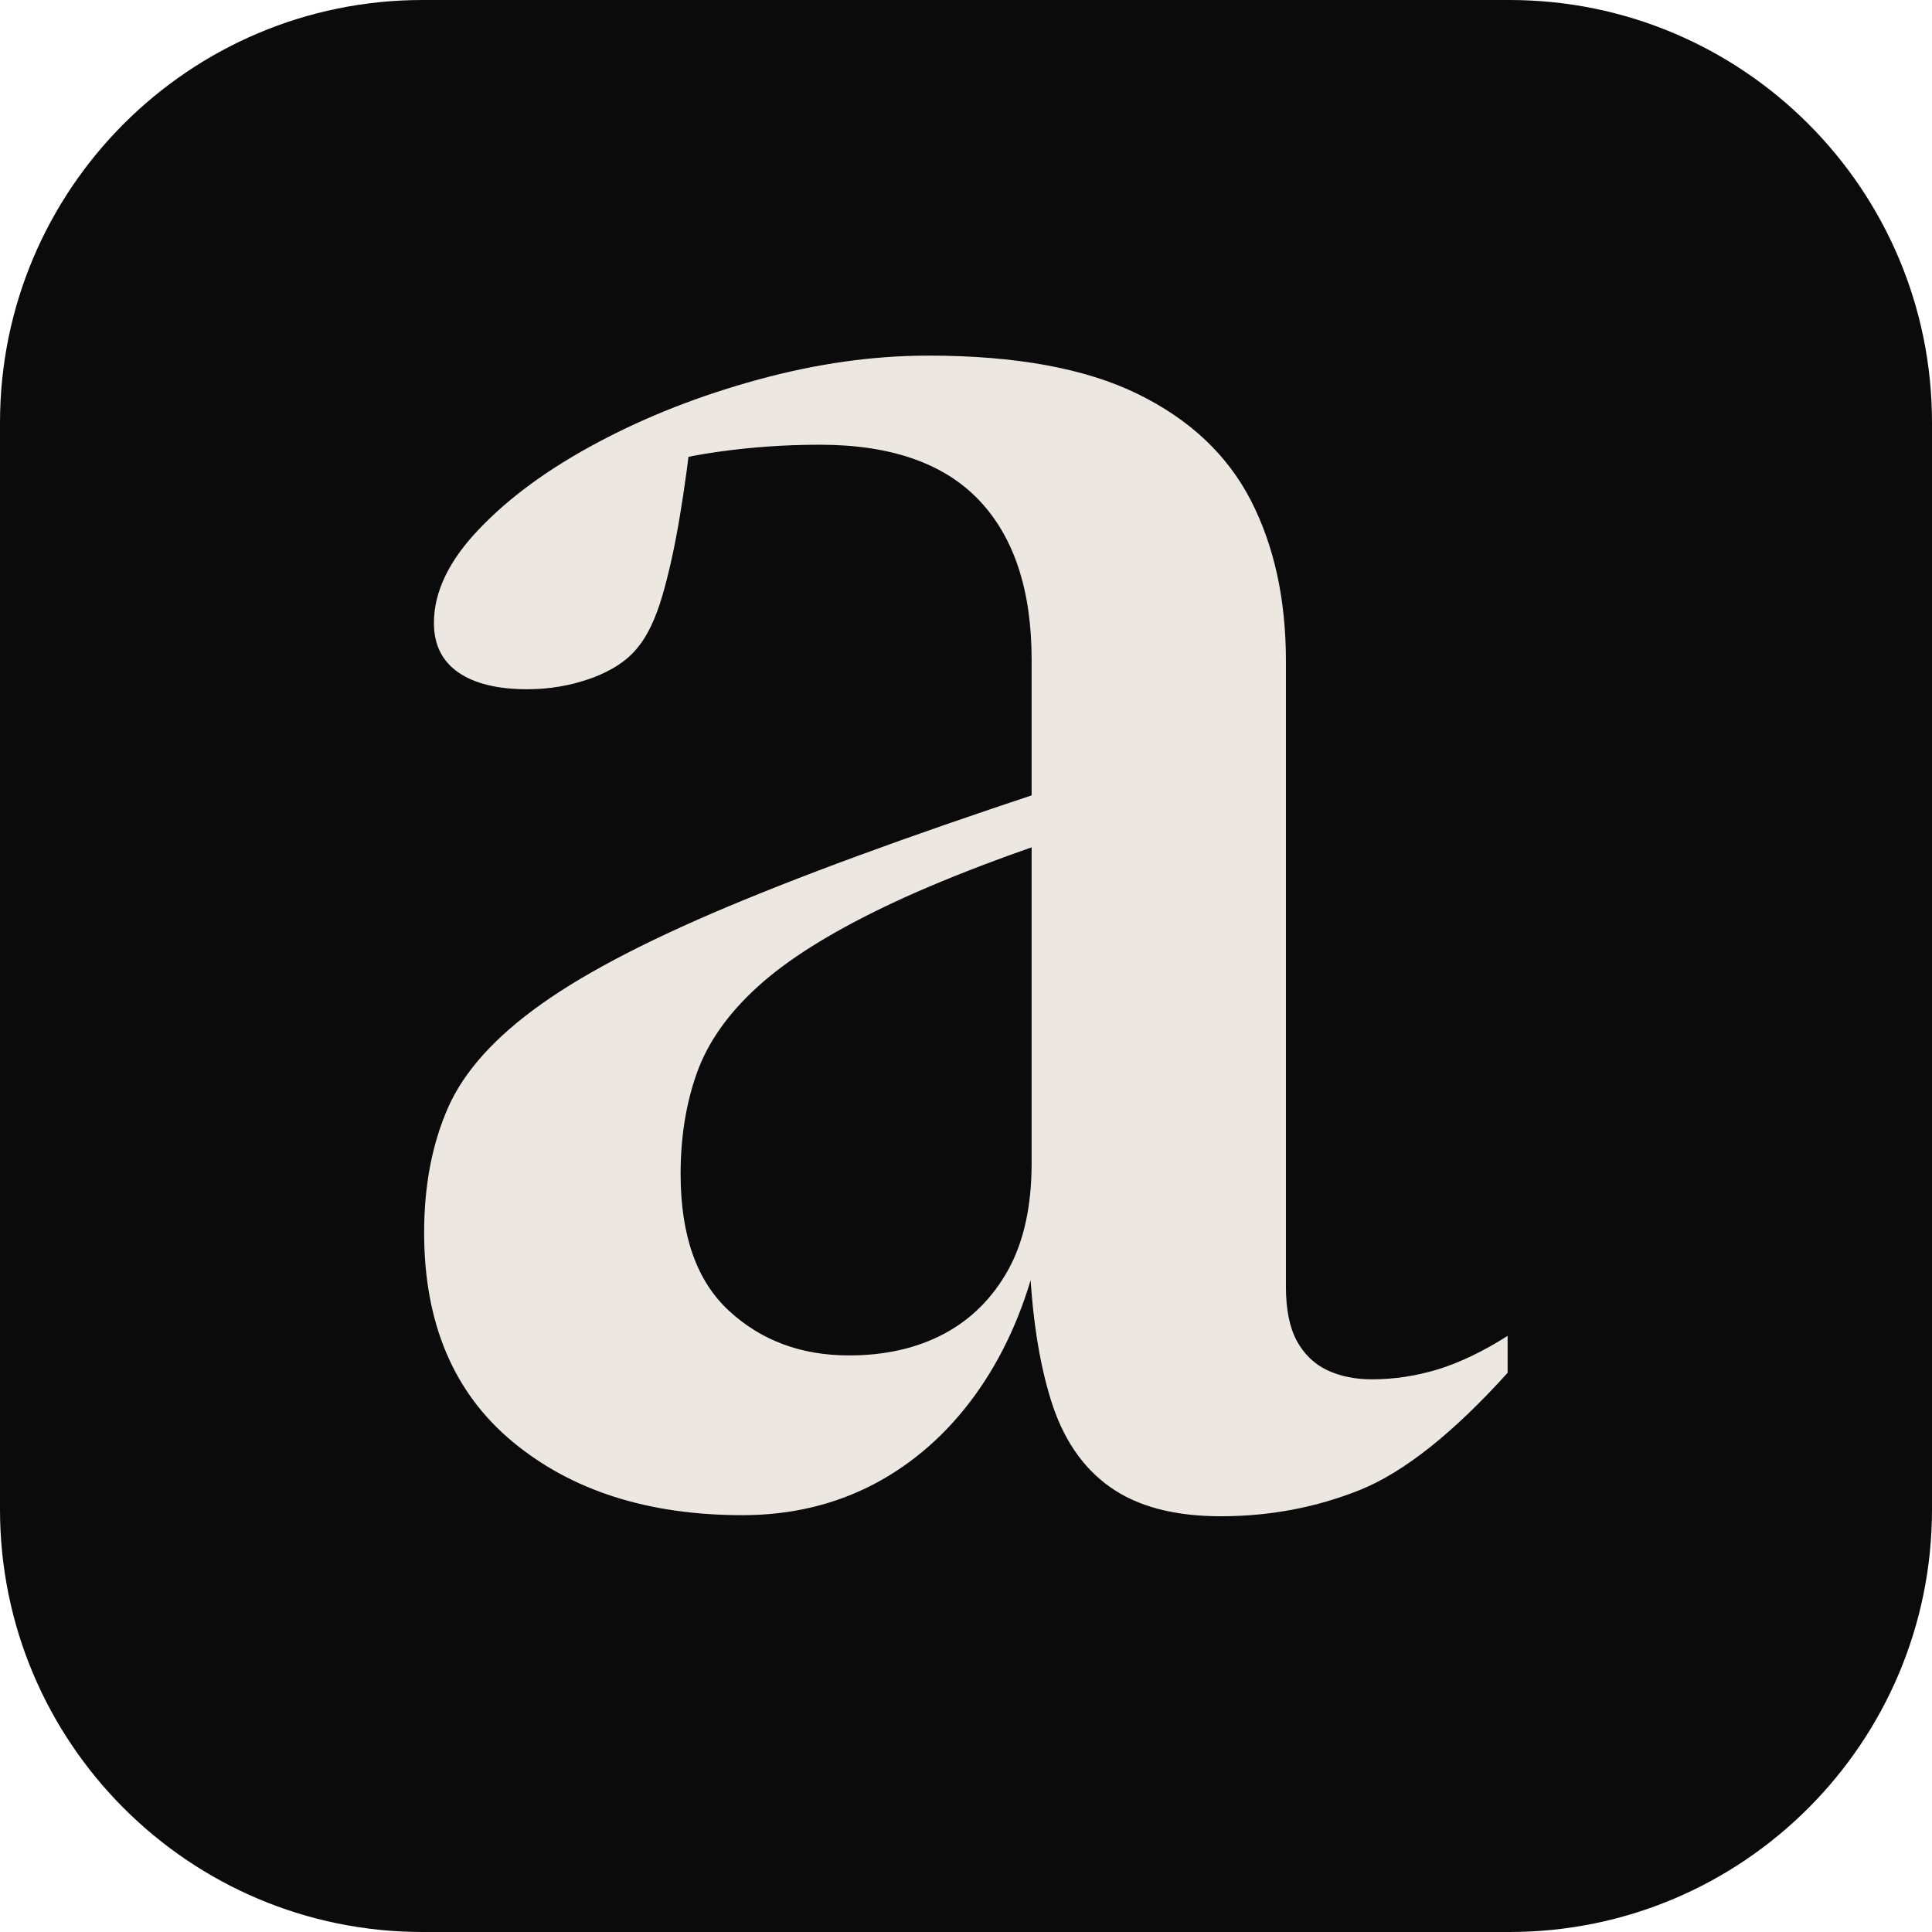
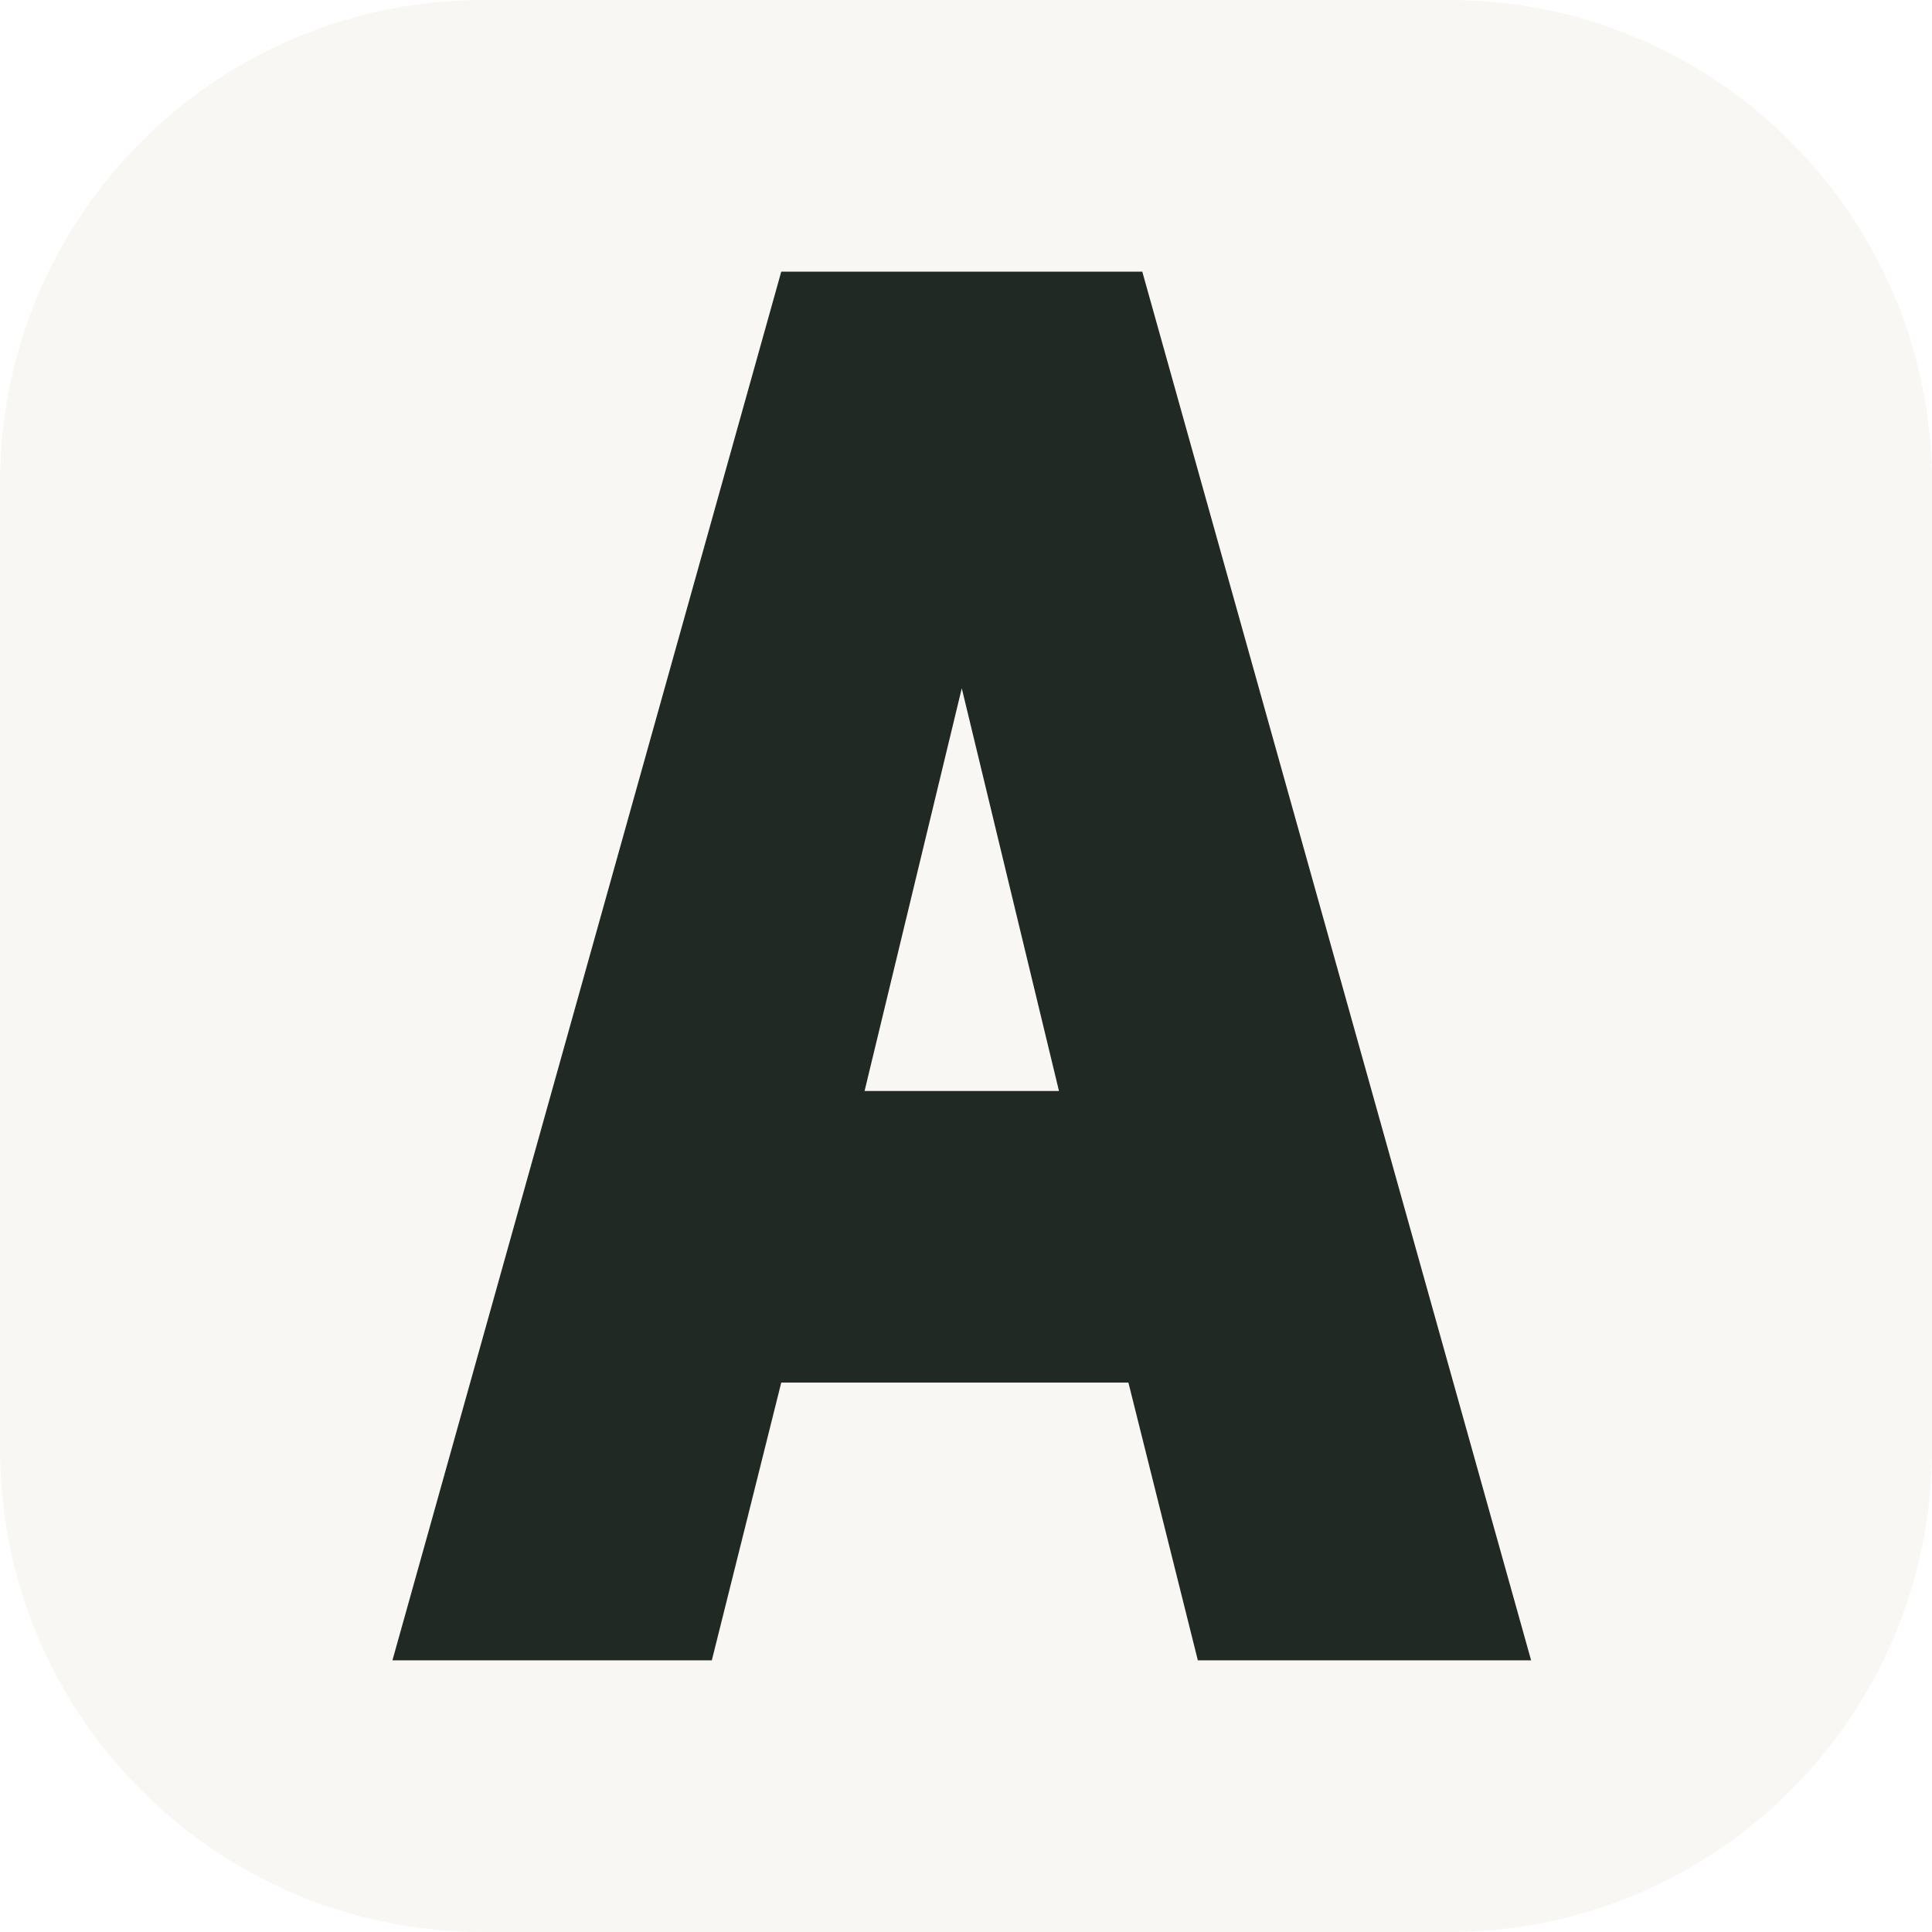
<svg xmlns="http://www.w3.org/2000/svg" viewBox="0 0 64 64">
-   <rect width="64" height="64" rx="14" fill="#0b0b0c" />
-   <g transform="translate(14.05 11.78) scale(0.72)">
-     <path d="M30.95 19.25L30.95 19.25L31.3 21.5Q25.05 23.5 21.2 25.35Q17.35 27.2 15.33 29.05Q13.3 30.9 12.55 33Q11.8 35.1 11.8 37.65L11.8 37.65Q11.8 41.9 14.03 43.95Q16.25 46 19.55 46L19.55 46Q22.05 46 23.93 45Q25.8 44 26.88 42.05Q27.95 40.1 27.95 37.15L27.95 37.15L27.95 14Q27.95 9.2 25.53 6.65Q23.1 4.1 18.2 4.1L18.2 4.1Q15.8 4.1 13.5 4.43Q11.2 4.75 9.85 5.35L9.85 5.35L12.35 3.05Q12.1 5.4 11.75 7.48Q11.4 9.55 10.95 11.08Q10.5 12.6 9.85 13.4L9.85 13.4Q9.15 14.3 7.73 14.83Q6.3 15.35 4.75 15.35L4.75 15.35Q2.7 15.35 1.58 14.58Q0.45 13.8 0.45 12.3L0.45 12.3Q0.45 10.15 2.53 7.98Q4.6 5.8 7.98 4Q11.35 2.2 15.38 1.1Q19.4 0 23.2 0L23.2 0Q29.2 0 32.8 1.75Q36.4 3.5 38.03 6.65Q39.65 9.8 39.65 14.05L39.65 14.05L39.65 42.85Q39.65 44.4 40.15 45.33Q40.65 46.25 41.55 46.68Q42.45 47.1 43.6 47.1L43.6 47.1Q45.15 47.1 46.68 46.63Q48.2 46.15 49.85 45.1L49.85 45.1L49.85 46.8Q46.1 50.95 43.08 52.18Q40.05 53.4 36.65 53.4L36.65 53.4Q33.45 53.4 31.55 52.05Q29.65 50.7 28.83 48.03Q28 45.35 27.85 41.5L27.85 41.5L28.15 41.65Q27.25 45.2 25.33 47.85Q23.4 50.5 20.68 51.93Q17.95 53.35 14.65 53.35L14.65 53.35Q8.15 53.35 4.08 49.98Q0 46.6 0 40.35L0 40.35Q0 37.1 1.1 34.6Q2.2 32.1 5.4 29.83Q8.6 27.55 14.75 25.03Q20.9 22.5 30.95 19.25" fill="#ece8e1" />
-   </g>
+   <rect width="64" height="64" rx="16" fill="#f8f7f3" />
+   <path d="M0 100L28 0H54L82 100H58L53 80H28L23 100ZM34 59H48L41 30Z" transform="translate(13 9) scale(.46)" fill="#202923" fill-rule="evenodd" />
</svg>
